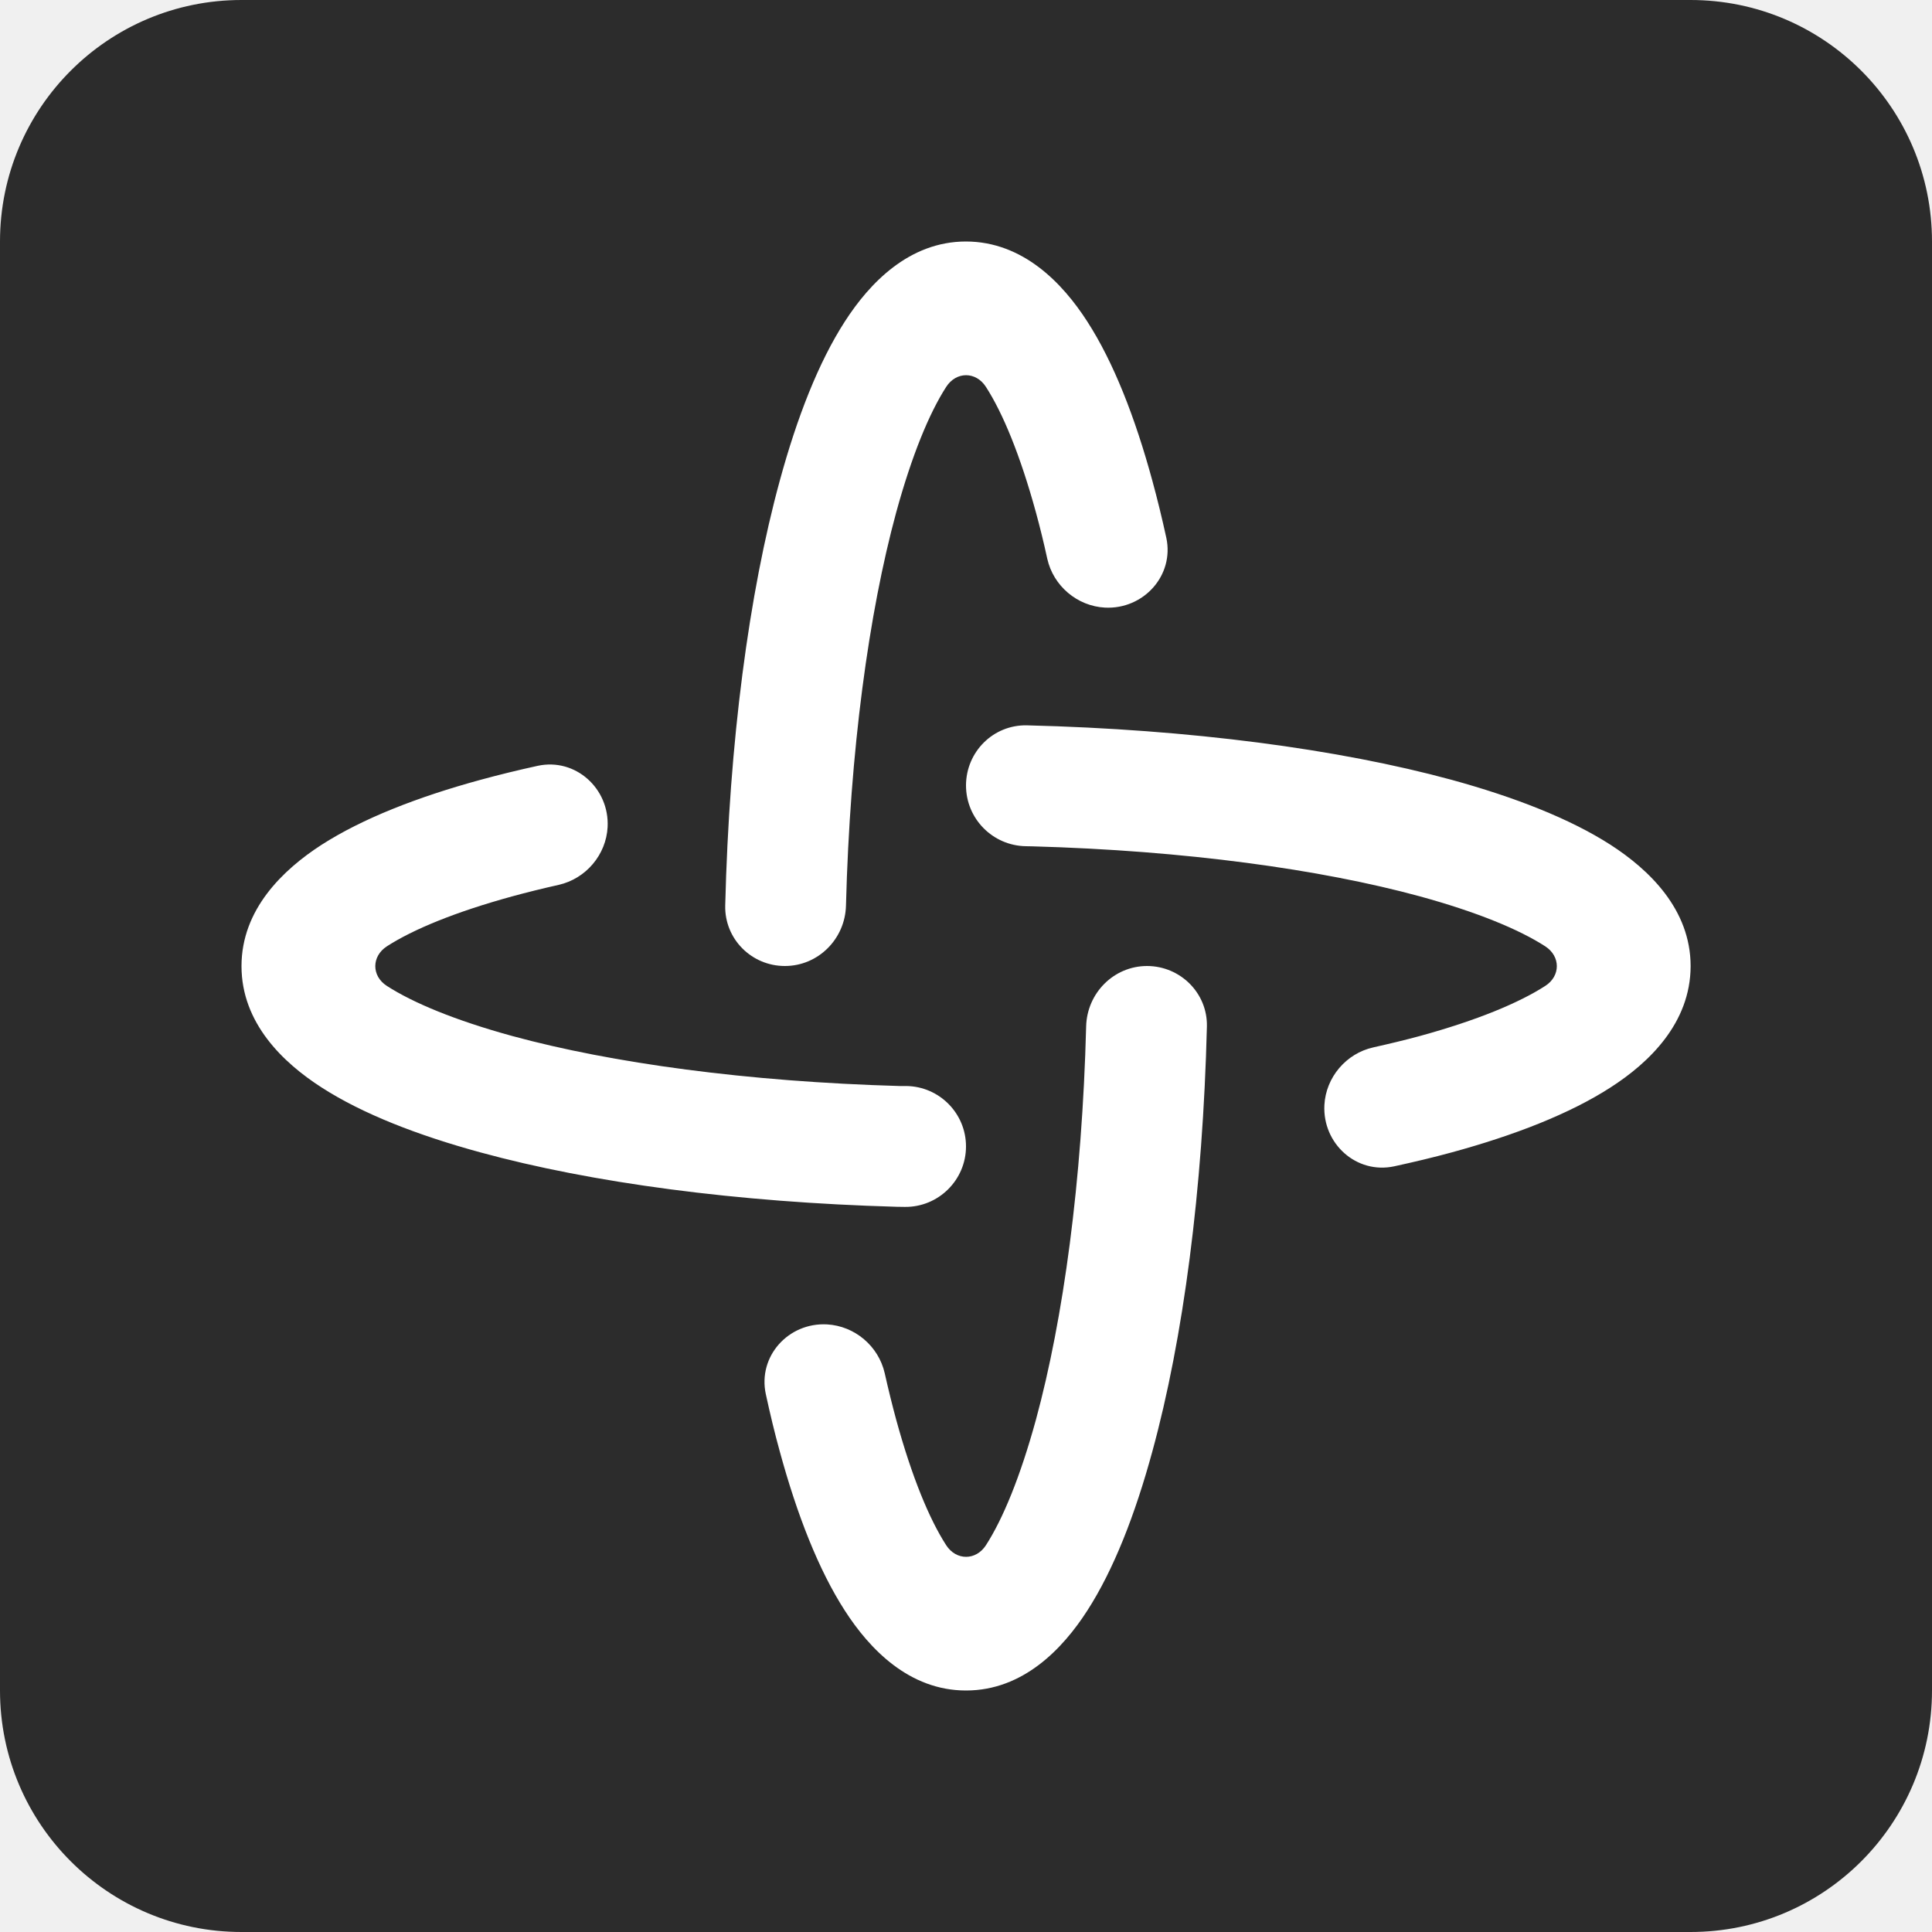
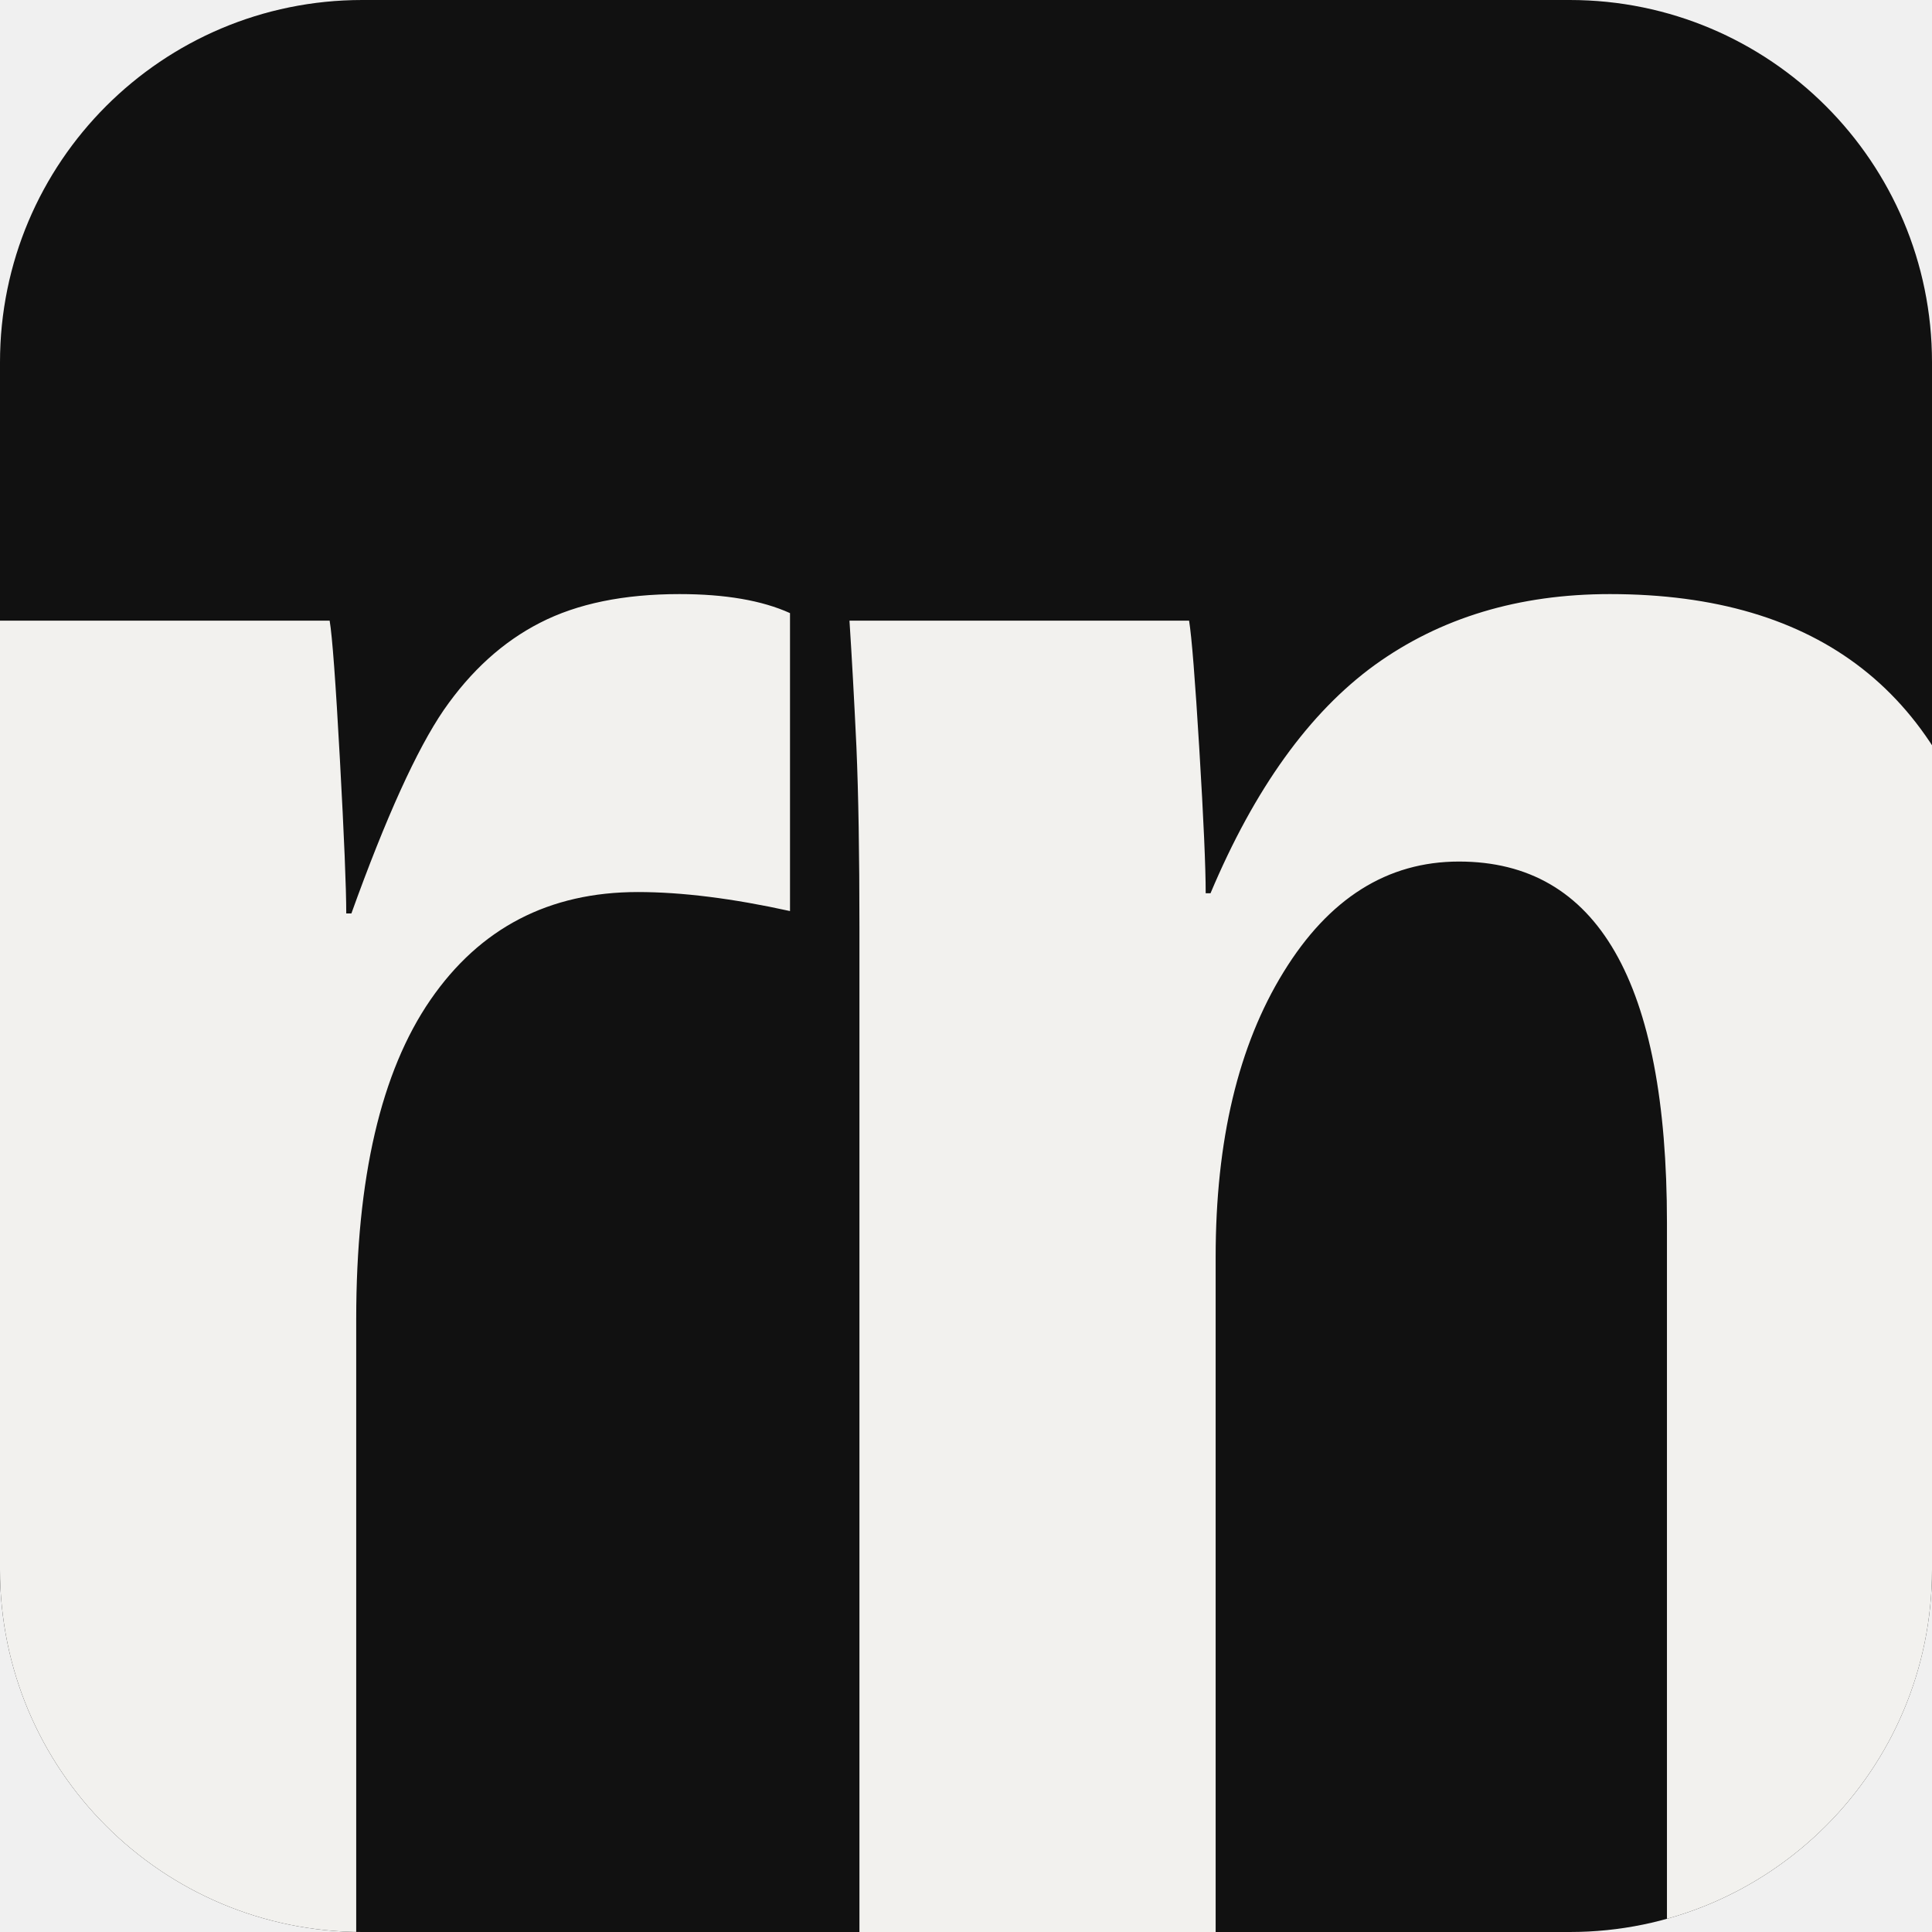
- <svg xmlns="http://www.w3.org/2000/svg" width="16" height="16" viewBox="0 0 16 16" fill="none">
-   <path d="M0 2C0 0.895 0.895 0 2 0H14C15.105 0 16 0.895 16 2V14C16 15.105 15.105 16 14 16H2C0.895 16 0 15.105 0 14V2Z" fill="#2C2C2C" />
-   <path d="M9.5 8C9.776 8.001 10.001 8.225 9.995 8.5C9.962 9.855 9.799 11.086 9.543 12.021C9.401 12.542 9.223 13 9.004 13.339C8.8 13.656 8.472 14 8 14C7.529 14 7.201 13.656 6.997 13.339C6.778 13 6.6 12.542 6.458 12.021C6.416 11.87 6.378 11.711 6.342 11.545C6.275 11.232 6.529 10.951 6.849 10.968C7.079 10.981 7.276 11.148 7.327 11.373C7.357 11.507 7.389 11.636 7.422 11.758C7.552 12.232 7.696 12.58 7.836 12.797C7.919 12.925 8.082 12.925 8.165 12.797C8.305 12.58 8.449 12.232 8.579 11.758C8.806 10.924 8.962 9.784 8.995 8.5C9.002 8.224 9.224 8 9.5 8ZM4.454 6.342C4.766 6.275 5.048 6.53 5.032 6.849C5.02 7.079 4.852 7.277 4.627 7.328C4.493 7.358 4.364 7.39 4.243 7.423C3.769 7.553 3.421 7.697 3.204 7.837C3.076 7.92 3.076 8.083 3.204 8.165C3.421 8.305 3.769 8.45 4.243 8.58C5.066 8.804 6.187 8.958 7.451 8.994H7.507C7.78 8.998 8 9.221 8 9.494C8 9.772 7.772 9.998 7.494 9.995L7.425 9.994C6.101 9.957 4.898 9.795 3.98 9.544C3.459 9.402 3.001 9.224 2.662 9.005C2.345 8.801 2 8.473 2 8.001C2 7.53 2.345 7.202 2.662 6.997C3.001 6.779 3.459 6.6 3.98 6.458C4.13 6.417 4.289 6.378 4.454 6.342ZM8.504 6.007C9.857 6.04 11.087 6.204 12.021 6.458C12.542 6.601 13 6.779 13.339 6.997C13.656 7.202 14.001 7.53 14.001 8.001C14 8.473 13.656 8.801 13.339 9.005C13 9.224 12.542 9.402 12.021 9.544C11.871 9.585 11.711 9.623 11.546 9.659C11.233 9.726 10.952 9.471 10.968 9.152C10.98 8.922 11.148 8.724 11.373 8.674C11.507 8.644 11.636 8.613 11.758 8.58C12.232 8.45 12.58 8.305 12.797 8.165C12.925 8.083 12.925 7.92 12.797 7.837C12.58 7.697 12.232 7.553 11.758 7.423C10.935 7.199 9.814 7.044 8.55 7.009L8.497 7.008C8.221 7.004 8 6.78 8 6.504C8.001 6.226 8.226 6.001 8.504 6.007ZM8 2C8.472 2.001 8.8 2.345 9.004 2.662C9.223 3.001 9.401 3.459 9.543 3.98C9.584 4.13 9.623 4.289 9.659 4.454C9.726 4.766 9.47 5.048 9.151 5.032C8.921 5.02 8.723 4.852 8.673 4.627C8.644 4.493 8.612 4.364 8.579 4.243C8.449 3.769 8.305 3.421 8.165 3.204C8.082 3.075 7.919 3.075 7.836 3.204C7.696 3.421 7.552 3.769 7.422 4.243C7.195 5.077 7.039 6.216 7.006 7.5C6.999 7.776 6.776 8 6.5 8C6.224 8 6 7.776 6.006 7.5C6.039 6.146 6.202 4.915 6.458 3.98C6.6 3.459 6.778 3.001 6.997 2.662C7.201 2.345 7.529 2 8 2Z" fill="white" />
+ <svg xmlns="http://www.w3.org/2000/svg" viewBox="0 0 64 64">
+   <defs>
+     <clipPath id="t">
+       <rect width="64" height="64" rx="12" />
+     </clipPath>
+   </defs>
+   <g clip-path="url(#t)">
+     <rect width="64" height="64" fill="#111111" />
+     <path d="M0 66V31.23Q0 27.49 -0.1 24.99Q-0.21 22.5 -0.33 20.56H10.92Q11.05 21.32 11.26 25.16Q11.47 29 11.47 30.26H11.64Q13.36 25.48 14.7 23.52Q16.05 21.57 17.89 20.63Q19.74 19.68 22.51 19.68Q24.78 19.68 26.17 20.31V30.18Q23.31 29.55 21.13 29.55Q16.72 29.55 14.26 33.12Q11.8 36.69 11.8 43.7V66Z M55.22 66V40.51Q55.22 28.54 48.33 28.54Q44.77 28.54 42.52 32.2Q40.27 35.85 40.27 41.64V66H28.47V30.73Q28.47 27.07 28.37 24.74Q28.26 22.41 28.14 20.56H39.39Q39.52 21.36 39.73 24.83Q39.94 28.29 39.94 29.59H40.1Q42.29 24.39 45.54 22.03Q48.8 19.68 53.33 19.68Q63.75 19.68 65.97 29.59H66.22Q68.53 24.3 71.77 21.99Q75 19.68 80 19.68Q86.63 19.68 90.12 24.2Q93.6 28.71 93.6 37.15V66H81.89V40.51Q81.89 28.54 75 28.54Q71.56 28.54 69.35 31.88Q67.15 35.22 66.94 41.1V66Z" fill="#f2f1ee" />
+   </g>
</svg>
